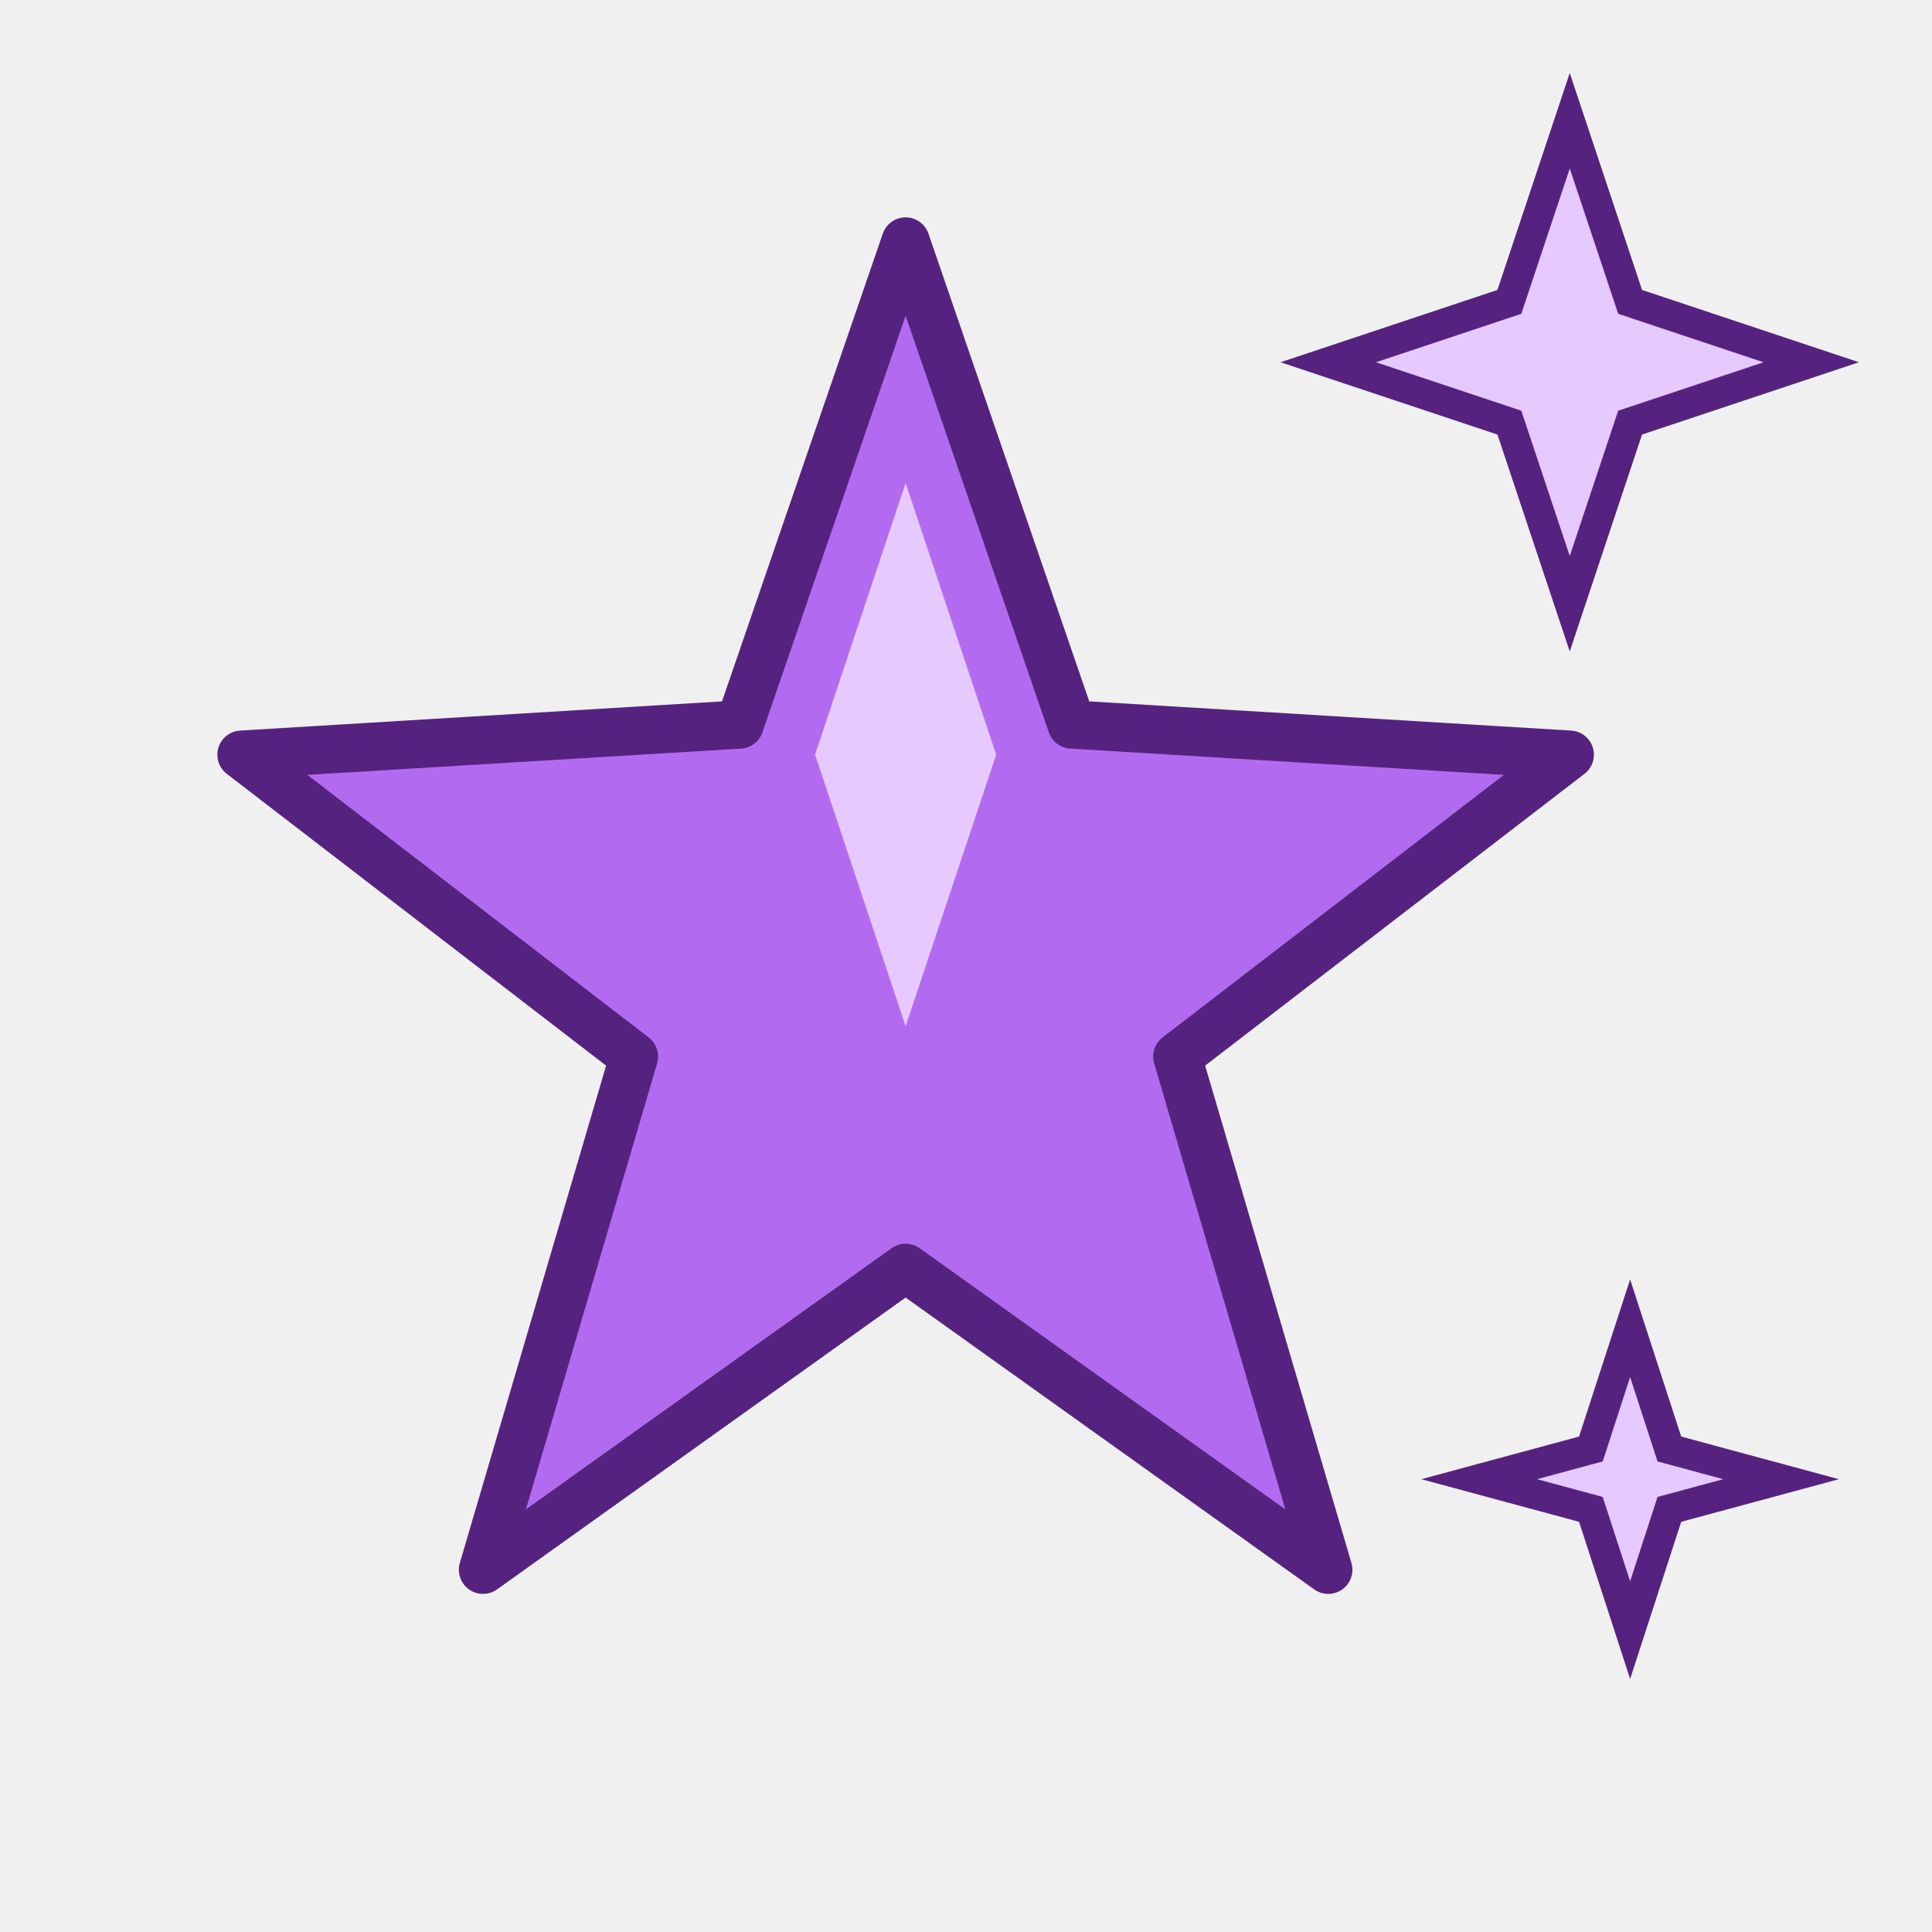
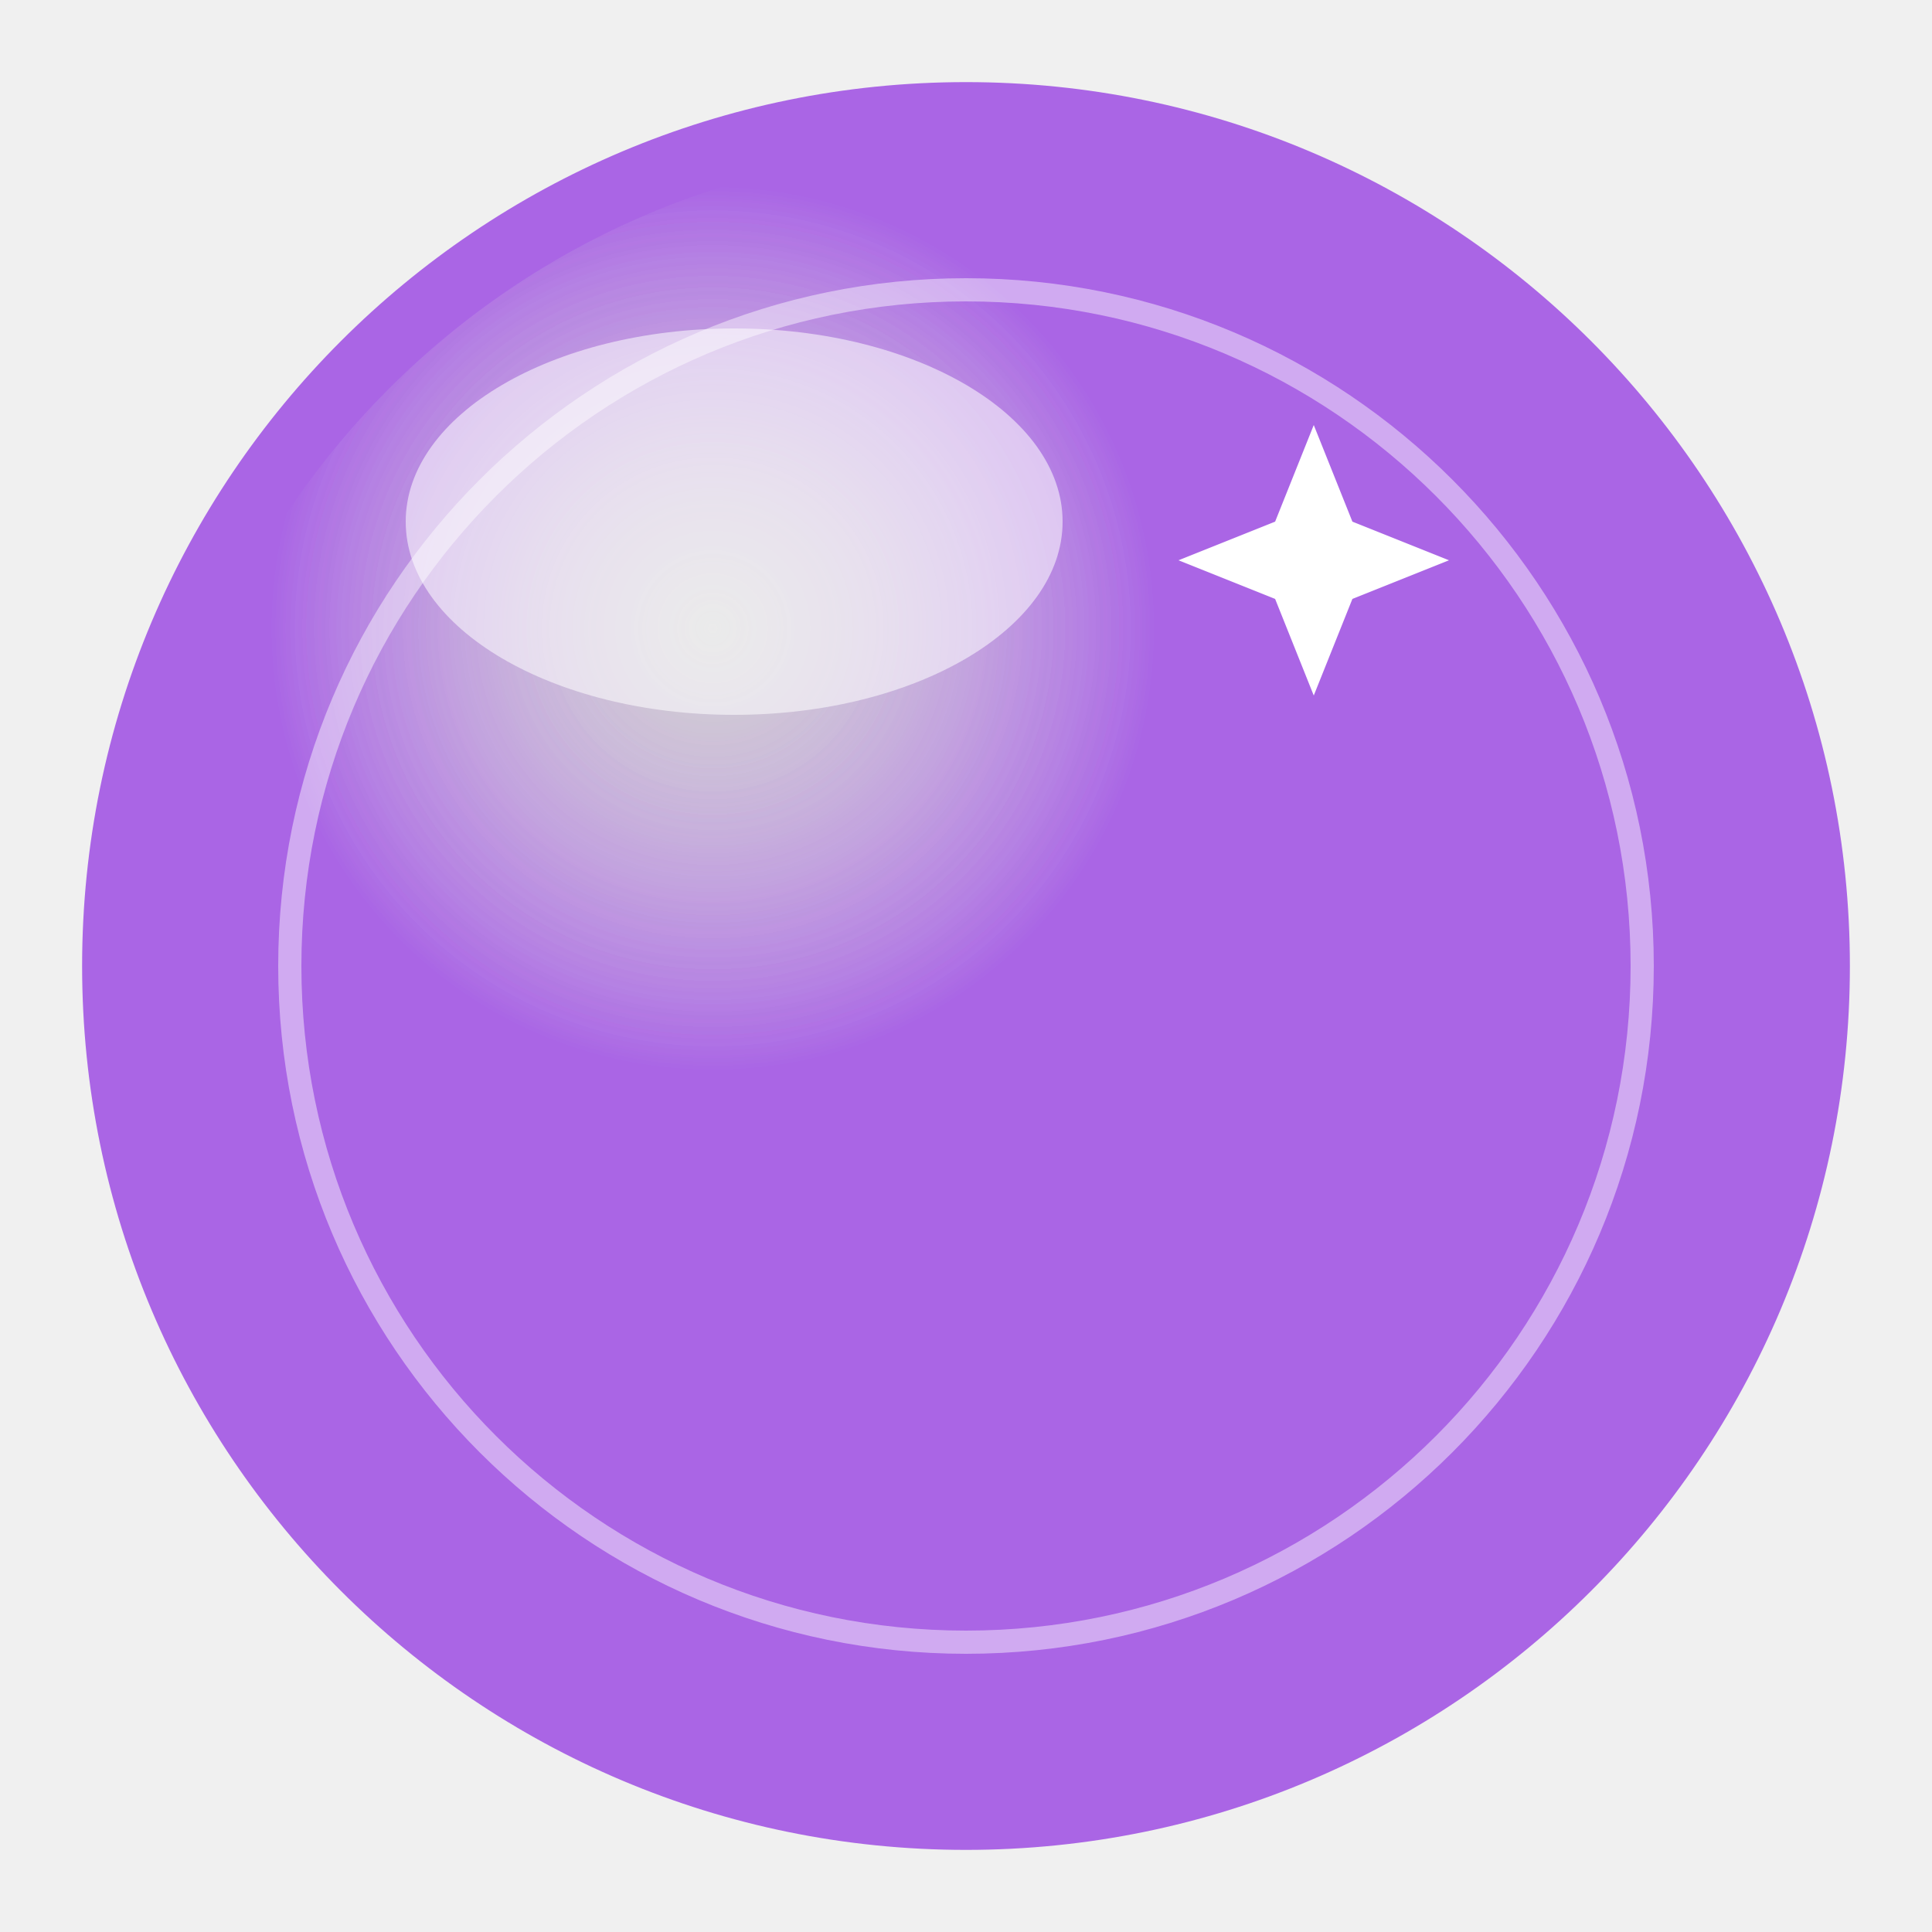
- <svg xmlns="http://www.w3.org/2000/svg" viewBox="0 0 64 64">
-   <path fill="#b26bf0" stroke="#55237f" stroke-width="1.6" stroke-linejoin="round" d="M30 8 L35.5 24 L52 25 L39 35 L44 52 L30 42 L16 52 L21 35 L8 25 L24.5 24 Z" />
-   <path fill="#e6c9ff" d="M30 16 L33 25 L30 34 L27 25 Z" />
-   <path fill="#e6c9ff" stroke="#55237f" stroke-width="1" d="M52 4 L54 10 L60 12 L54 14 L52 20 L50 14 L44 12 L50 10 Z" />
-   <path fill="#e6c9ff" stroke="#55237f" stroke-width="1" d="M54 44 L55.3 48 L59 49 L55.3 50 L54 54 L52.7 50 L49 49 L52.7 48 Z" />
+ <svg xmlns="http://www.w3.org/2000/svg" viewBox="0 0 100 100">
+   <defs>
+     <radialGradient id="g" cx="35%" cy="30%" r="75%">
+       <stop offset="0" stop-color="#fff" stop-opacity=".55" />
+       <stop offset=".35" stop-color="#b26bf0" />
+       <stop offset="1" stop-color="#b26bf0" />
+     </radialGradient>
+   </defs>
+   <circle cx="50" cy="51" r="44" fill="#000" opacity=".3" />
+   <circle cx="50" cy="50" r="44" fill="url(#g)" stroke="#b26bf0" stroke-width="3.5" style="filter:brightness(.9)" />
+   <circle cx="50" cy="50" r="35" fill="none" stroke="#fff" stroke-opacity=".45" stroke-width="1.2" />
+   <ellipse cx="38" cy="27" rx="17" ry="10" fill="#fff" opacity=".55" />
+   <path d="M68 22l2 5 5 2-5 2-2 5-2-5-5-2 5-2z" fill="#fff" />
</svg>
